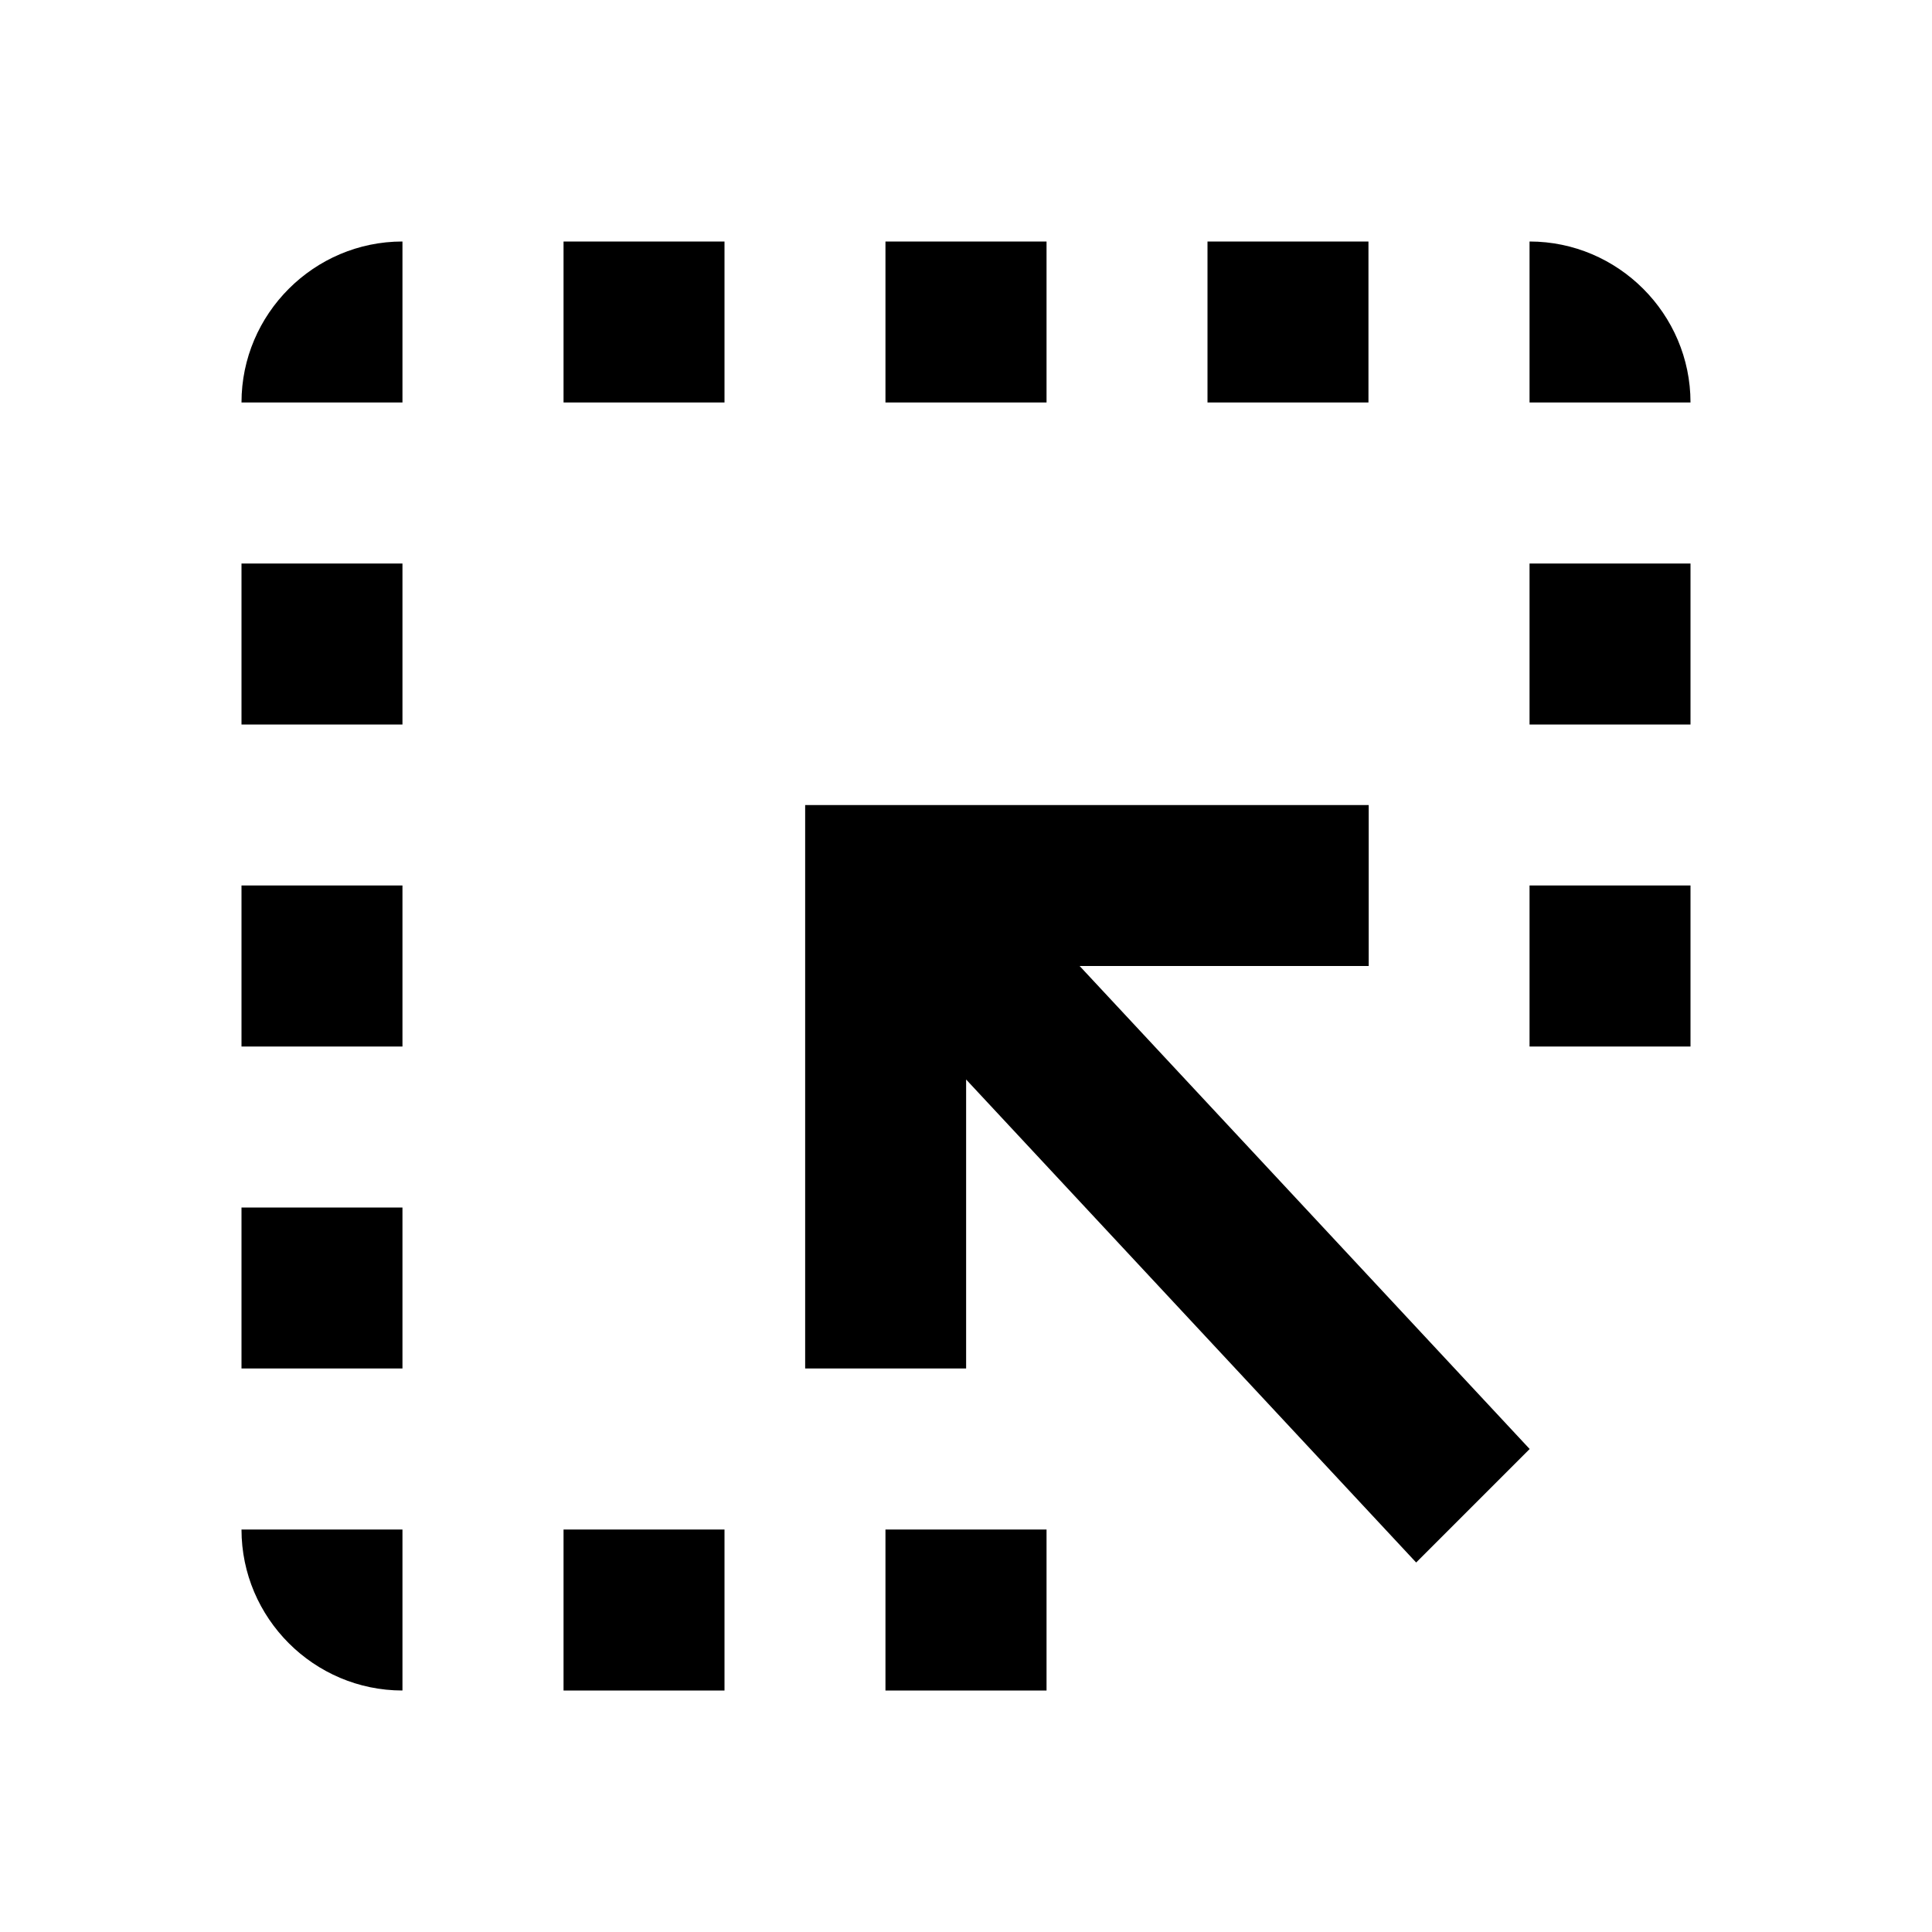
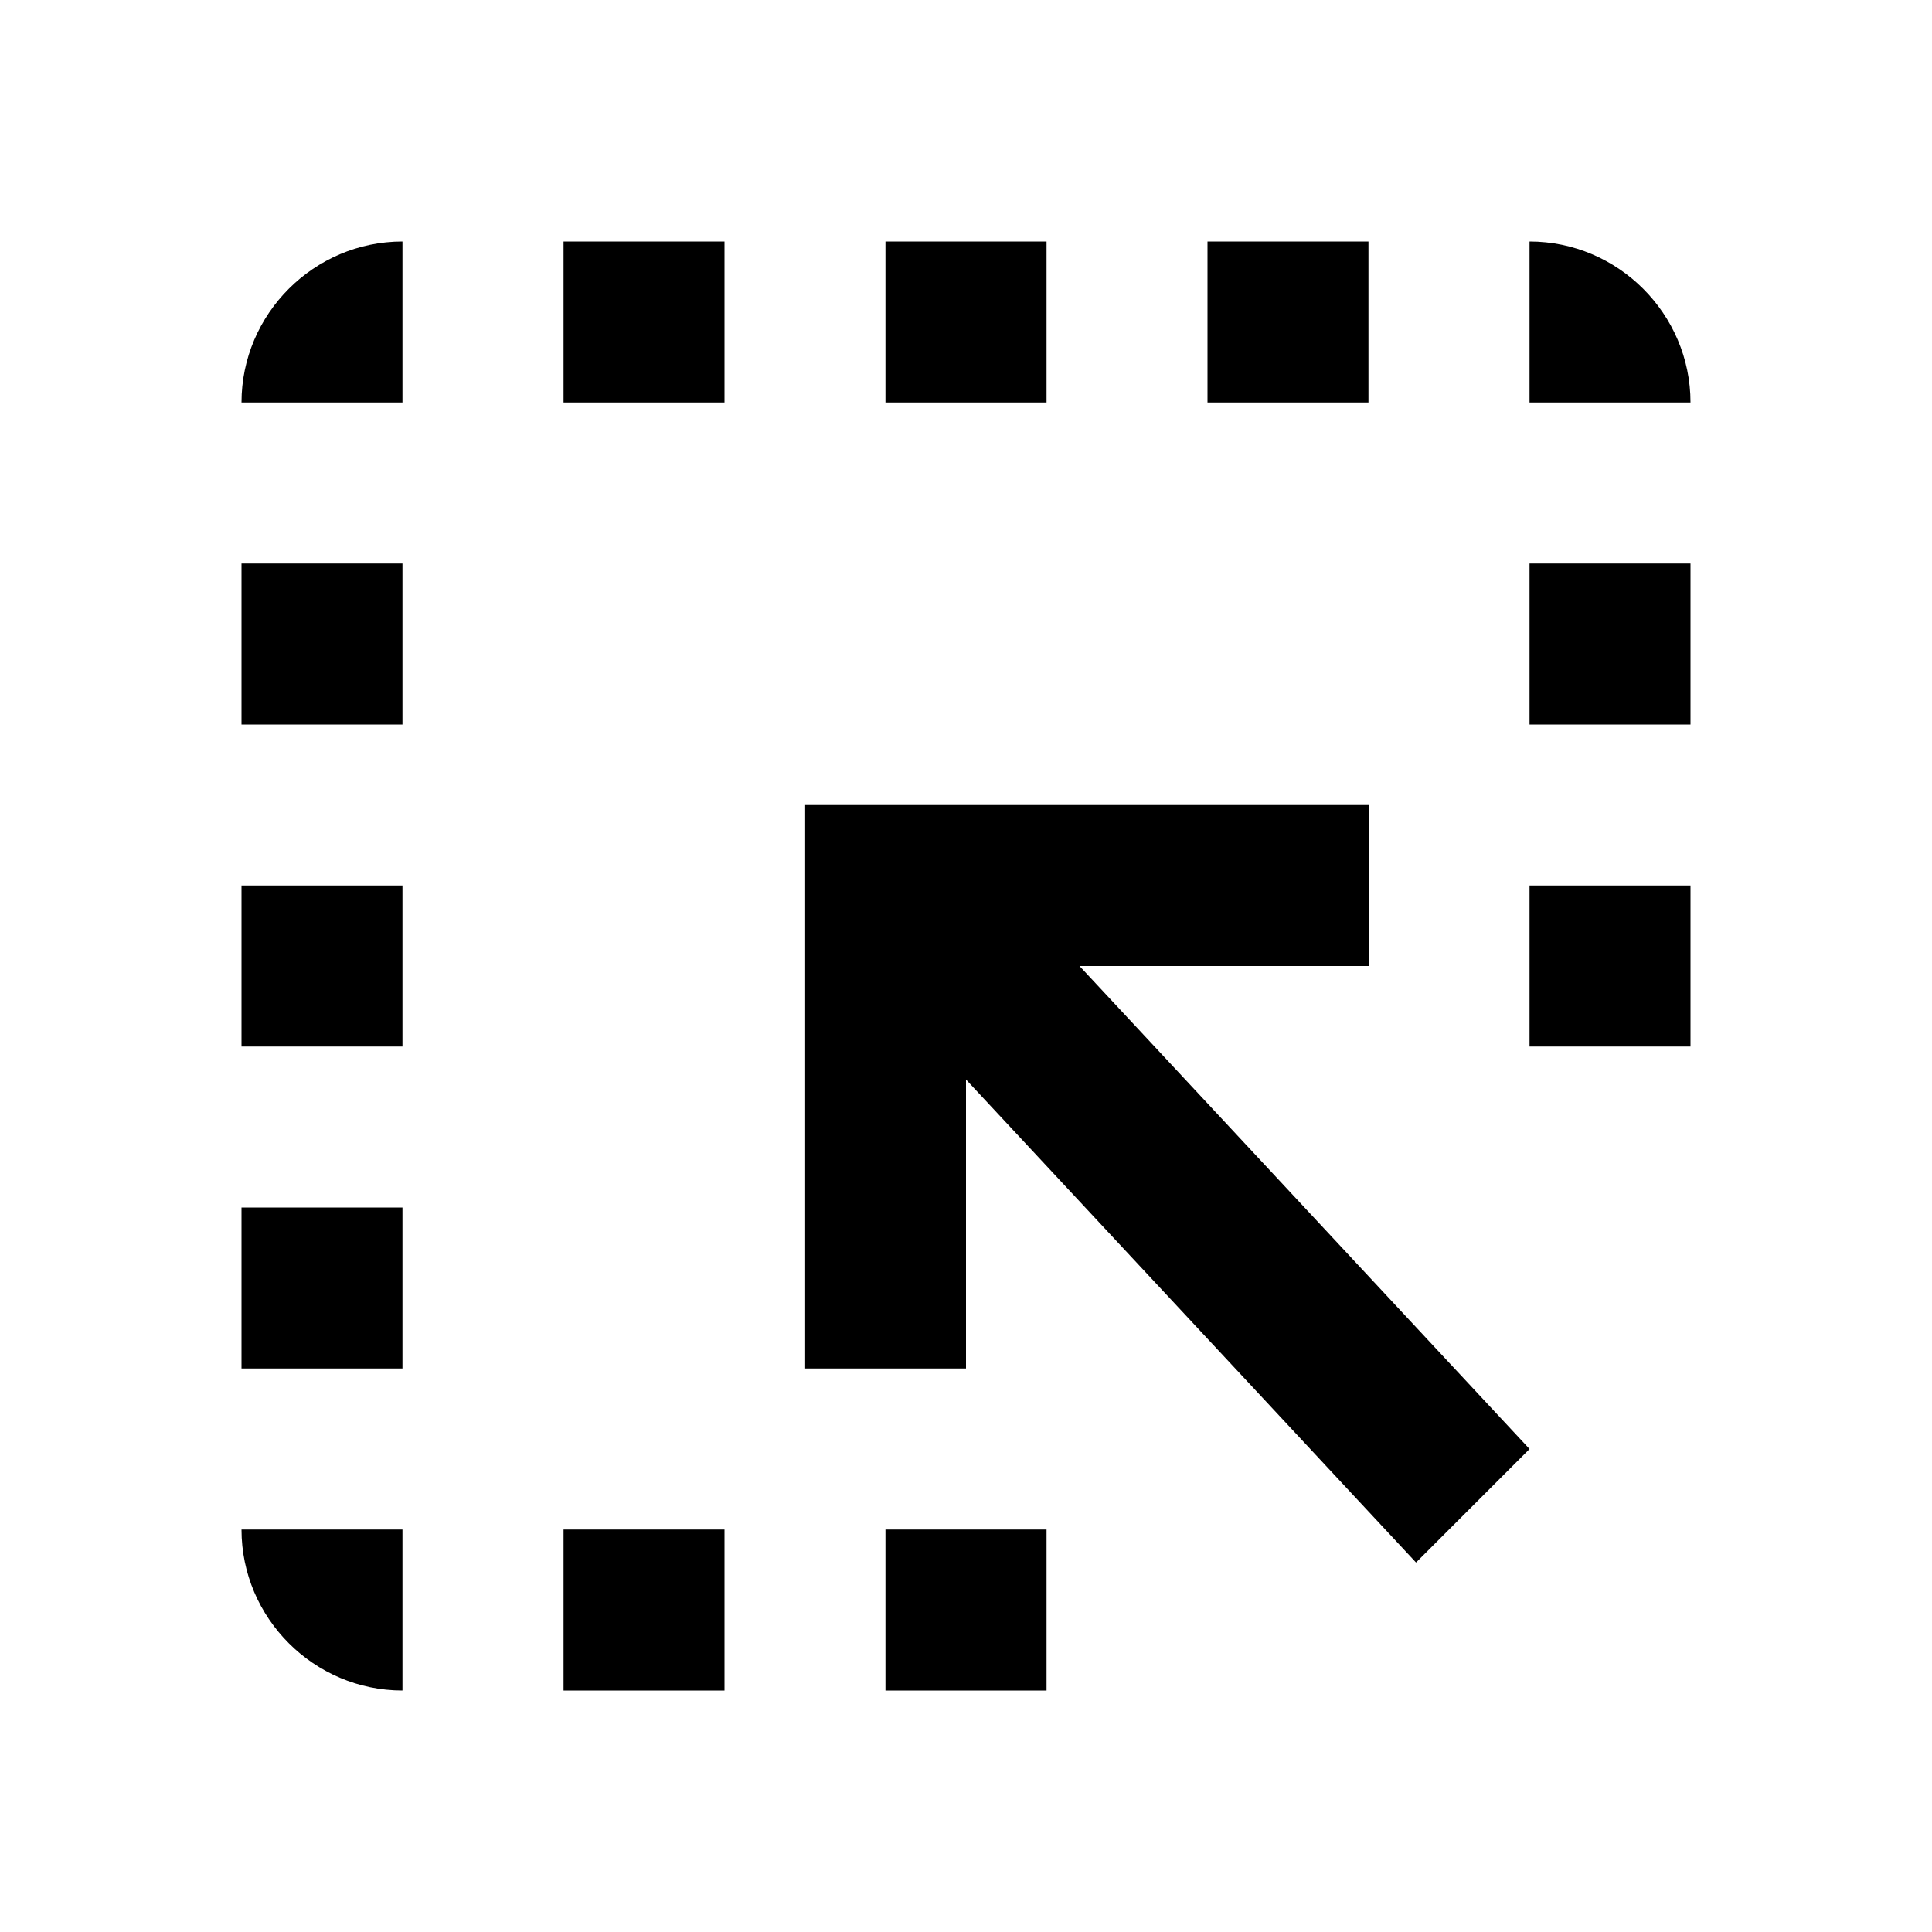
- <svg xmlns="http://www.w3.org/2000/svg" width="16" height="16" viewBox="0 0 16 16" fill="none">
-   <path d="M11.333 3.333H10V2H11.333V3.333ZM12.667 6H14V4.667H12.667V6ZM12.667 8.667H14V7.333H12.667V8.667ZM7.333 14H8.667V12.667H7.333V14ZM4.667 3.333H6V2H4.667V3.333ZM2 11.333H3.333V10H2V11.333ZM3.333 14V12.667H2C2 13.4 2.6 14 3.333 14ZM12.667 2V3.333H14C14 2.6 13.4 2 12.667 2ZM7.333 3.333H8.667V2H7.333V3.333ZM2 6H3.333V4.667H2V6ZM4.667 14H6V12.667H4.667V14ZM2 8.667H3.333V7.333H2V8.667ZM2 3.333H3.333V2C2.6 2 2 2.6 2 3.333Z" fill="black" />
-   <path d="M8.001 11.333H6.668V6.667H11.335V8H8.941L12.668 12L11.728 12.94L8.001 8.94V11.333Z" fill="black" />
+ <svg xmlns="http://www.w3.org/2000/svg" width="16" height="16" fill="none">
+   <path d="M11.333 3.333H10V2h1.333v1.333zM12.667 6H14V4.667h-1.333V6zm0 2.667H14V7.333h-1.333v1.334zM7.333 14h1.334v-1.333H7.333V14zM4.667 3.333H6V2H4.667v1.333zm-2.667 8h1.333V10H2v1.333zM3.333 14v-1.333H2C2 13.4 2.6 14 3.333 14zm9.334-12v1.333H14C14 2.6 13.4 2 12.667 2zM7.333 3.333h1.334V2H7.333v1.333zM2 6h1.333V4.667H2V6zm2.667 8H6v-1.333H4.667V14zM2 8.667h1.333V7.333H2v1.334zm0-5.334h1.333V2C2.6 2 2 2.6 2 3.333zM8.001 11.333H6.668V6.667h4.667V8H8.94l3.727 4-.94.94-3.727-4v2.393z" fill="#000" />
</svg>
